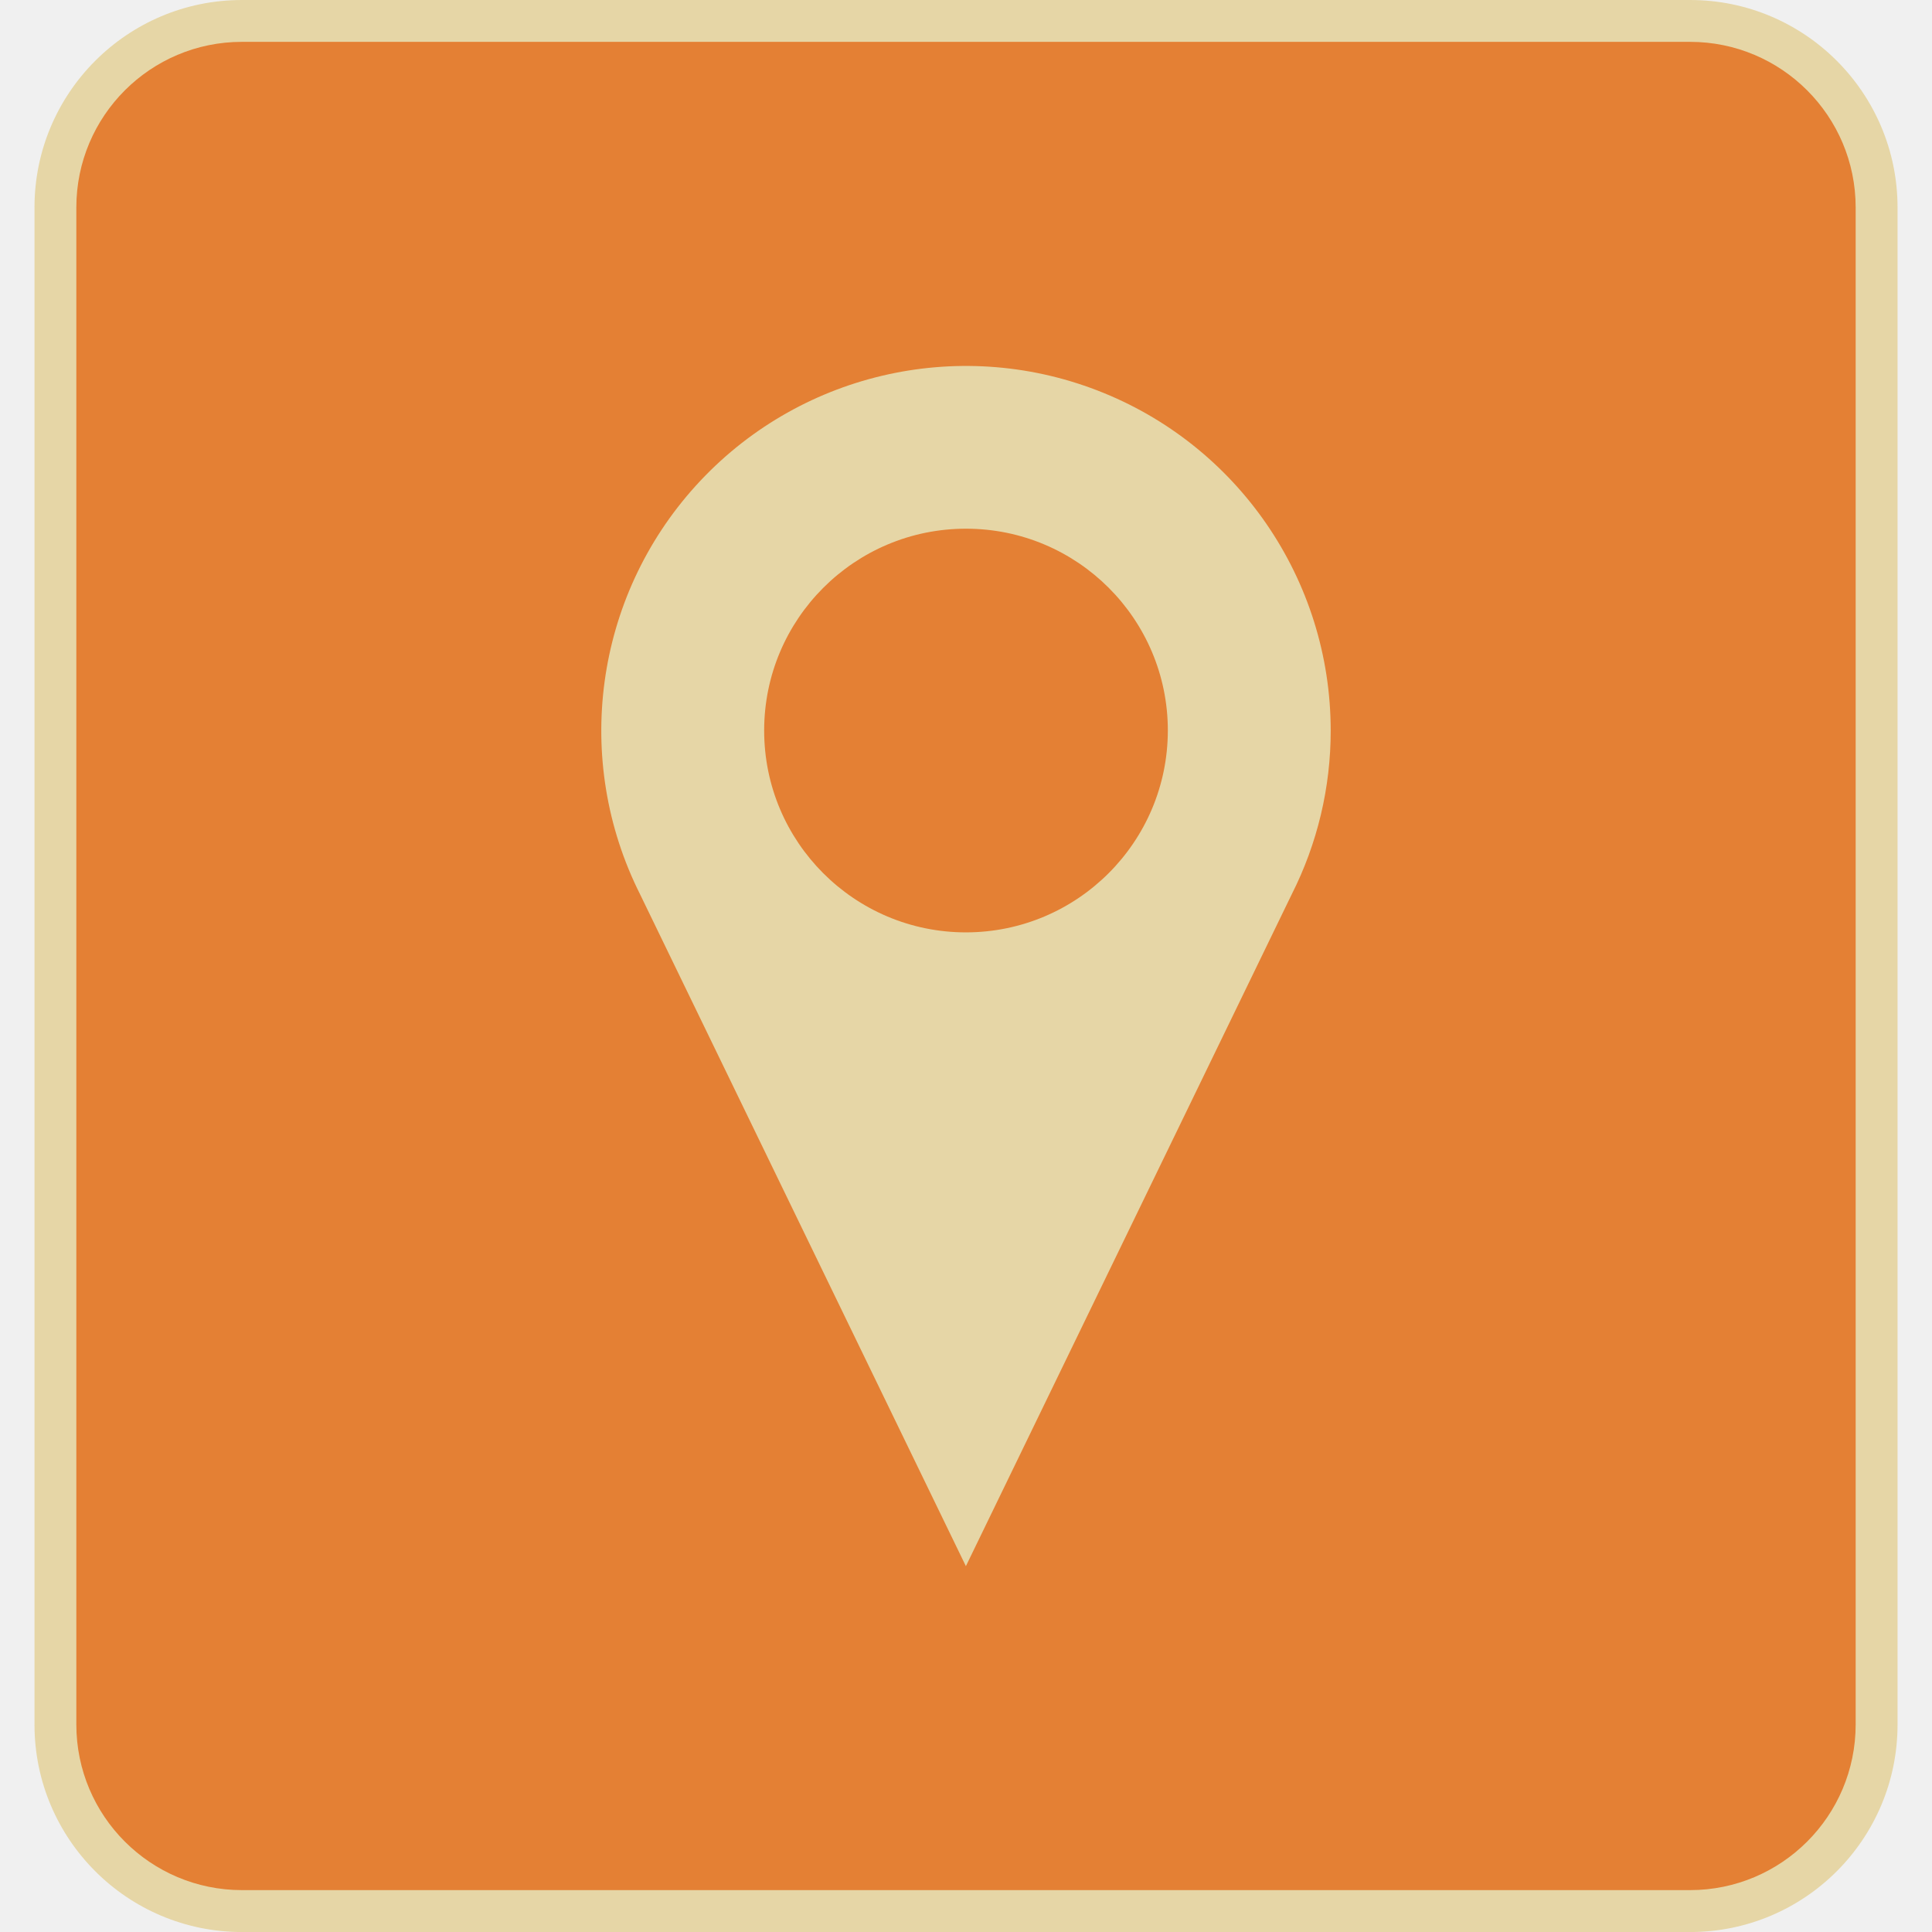
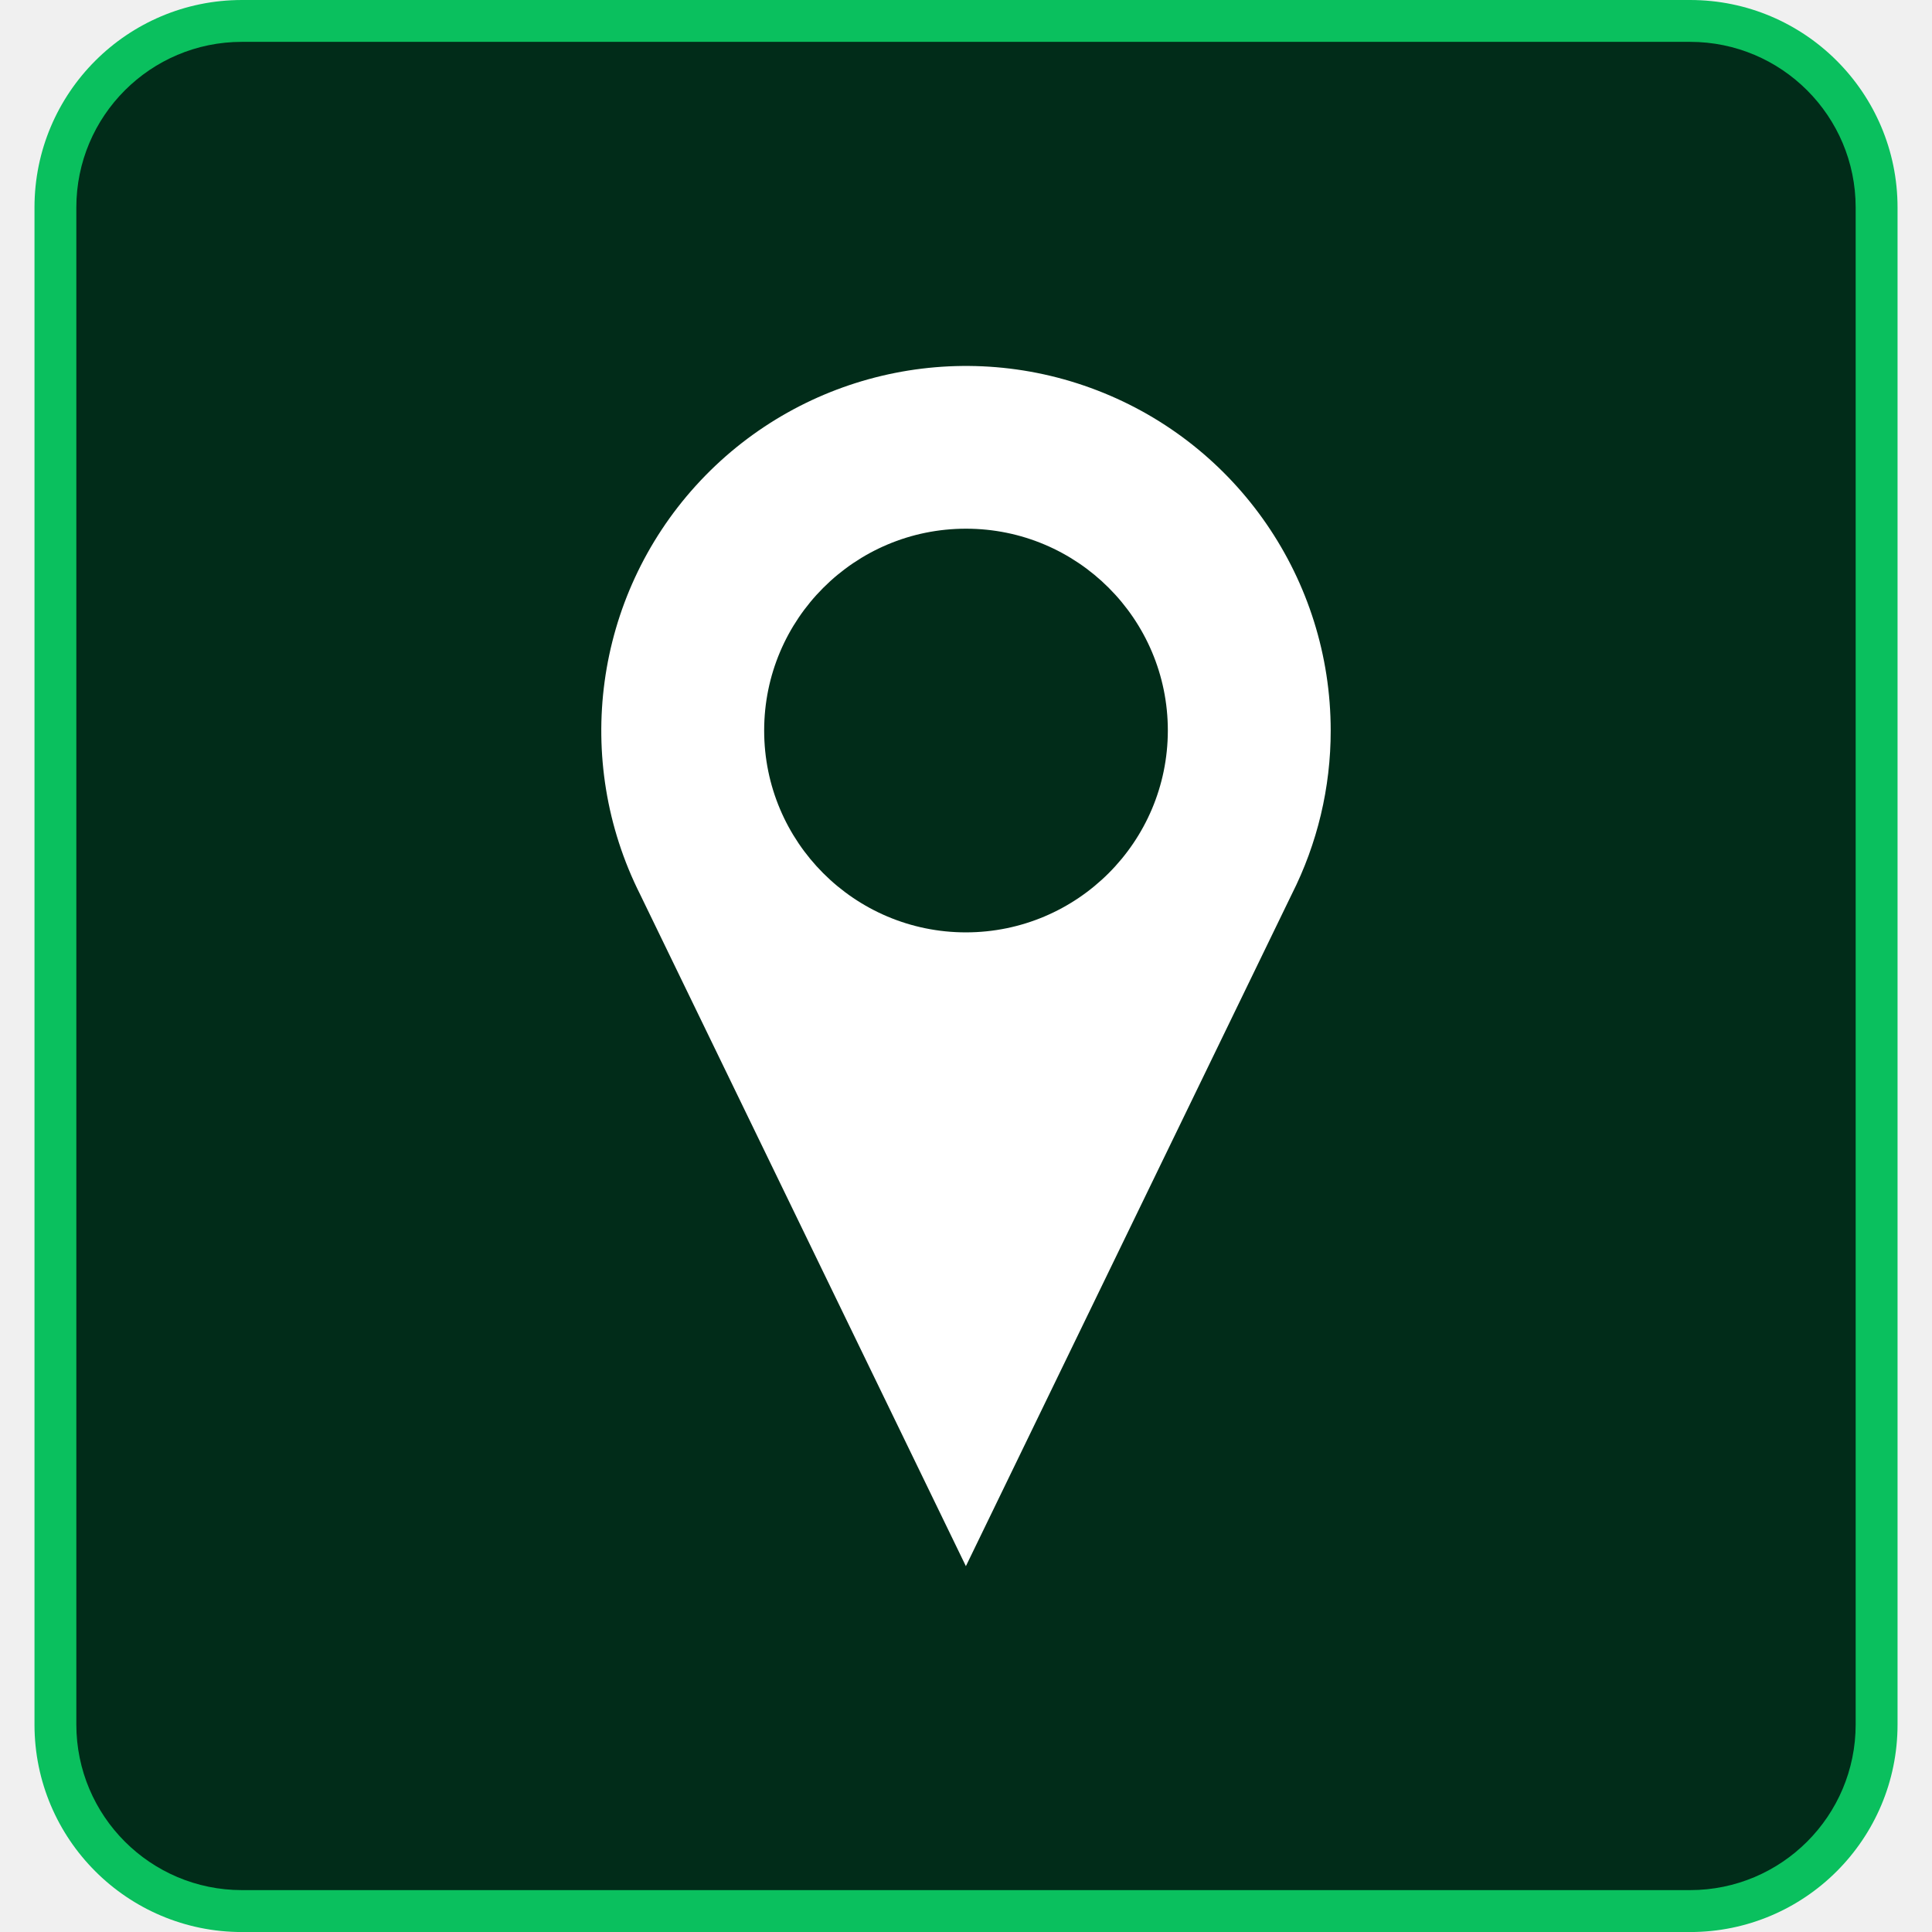
<svg xmlns="http://www.w3.org/2000/svg" id="Layer_1" data-name="Layer 1" viewBox="0 0 512 512">
-   <rect y="9.13" width="512.01" height="493.73" rx="54.99" ry="54.99" transform="translate(512) rotate(90)" fill="#e6d6a6" />
-   <rect x="20.23" y="11.09" width="471.54" height="489.81" rx="43.89" ry="43.89" fill="#e48034" />
-   <path d="M352.65,193.6a96.65,96.65,0,1,0-183,43.45l86.32,178,86.33-178A96,96,0,0,0,352.65,193.6ZM256,247.09a53.49,53.49,0,1,1,53.49-53.49A53.55,53.55,0,0,1,256,247.09Z" fill="#e6d6a6" />
+   <rect y="9.13" width="512.01" height="493.73" rx="54.99" ry="54.99" transform="translate(512) rotate(90)" fill="#0ac05e" />
+   <rect x="20.23" y="11.09" width="471.54" height="489.81" rx="43.89" ry="43.89" fill="#012c19" />
+   <path d="M352.65,193.6a96.65,96.65,0,1,0-183,43.45l86.32,178,86.33-178A96,96,0,0,0,352.65,193.6ZM256,247.09a53.49,53.49,0,1,1,53.49-53.49A53.55,53.55,0,0,1,256,247.09Z" fill="#ffffff" />
</svg>
